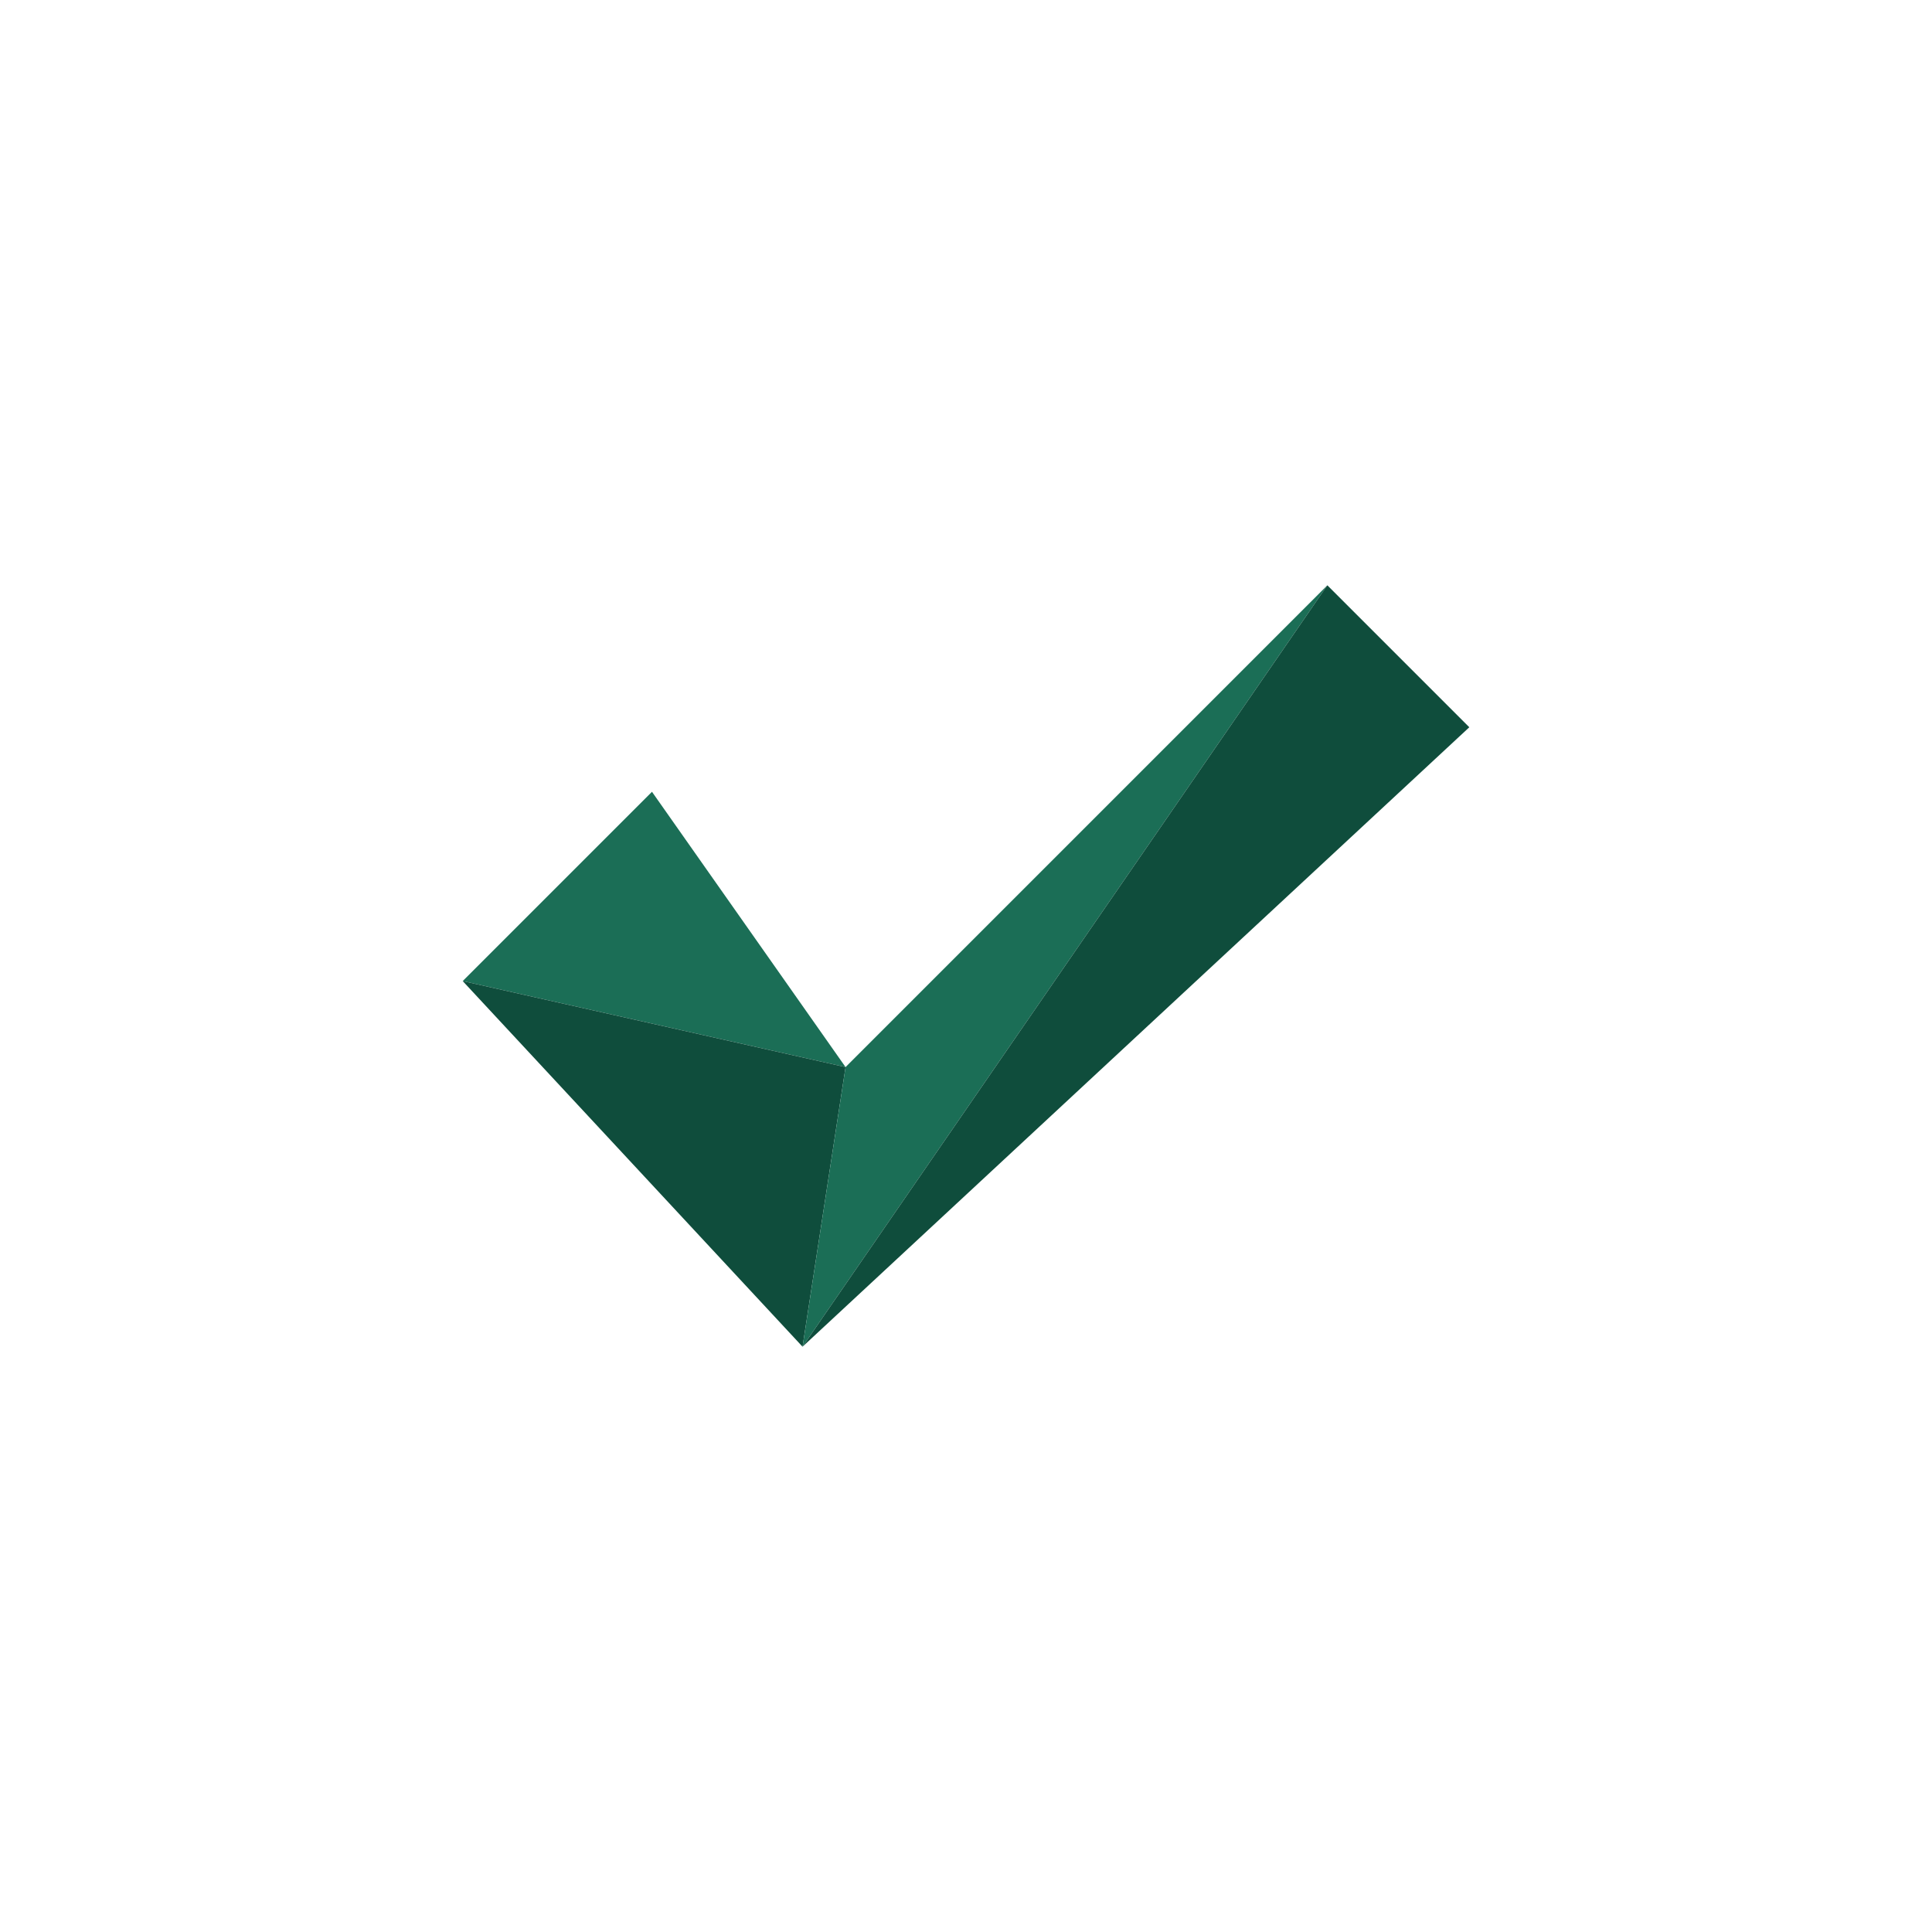
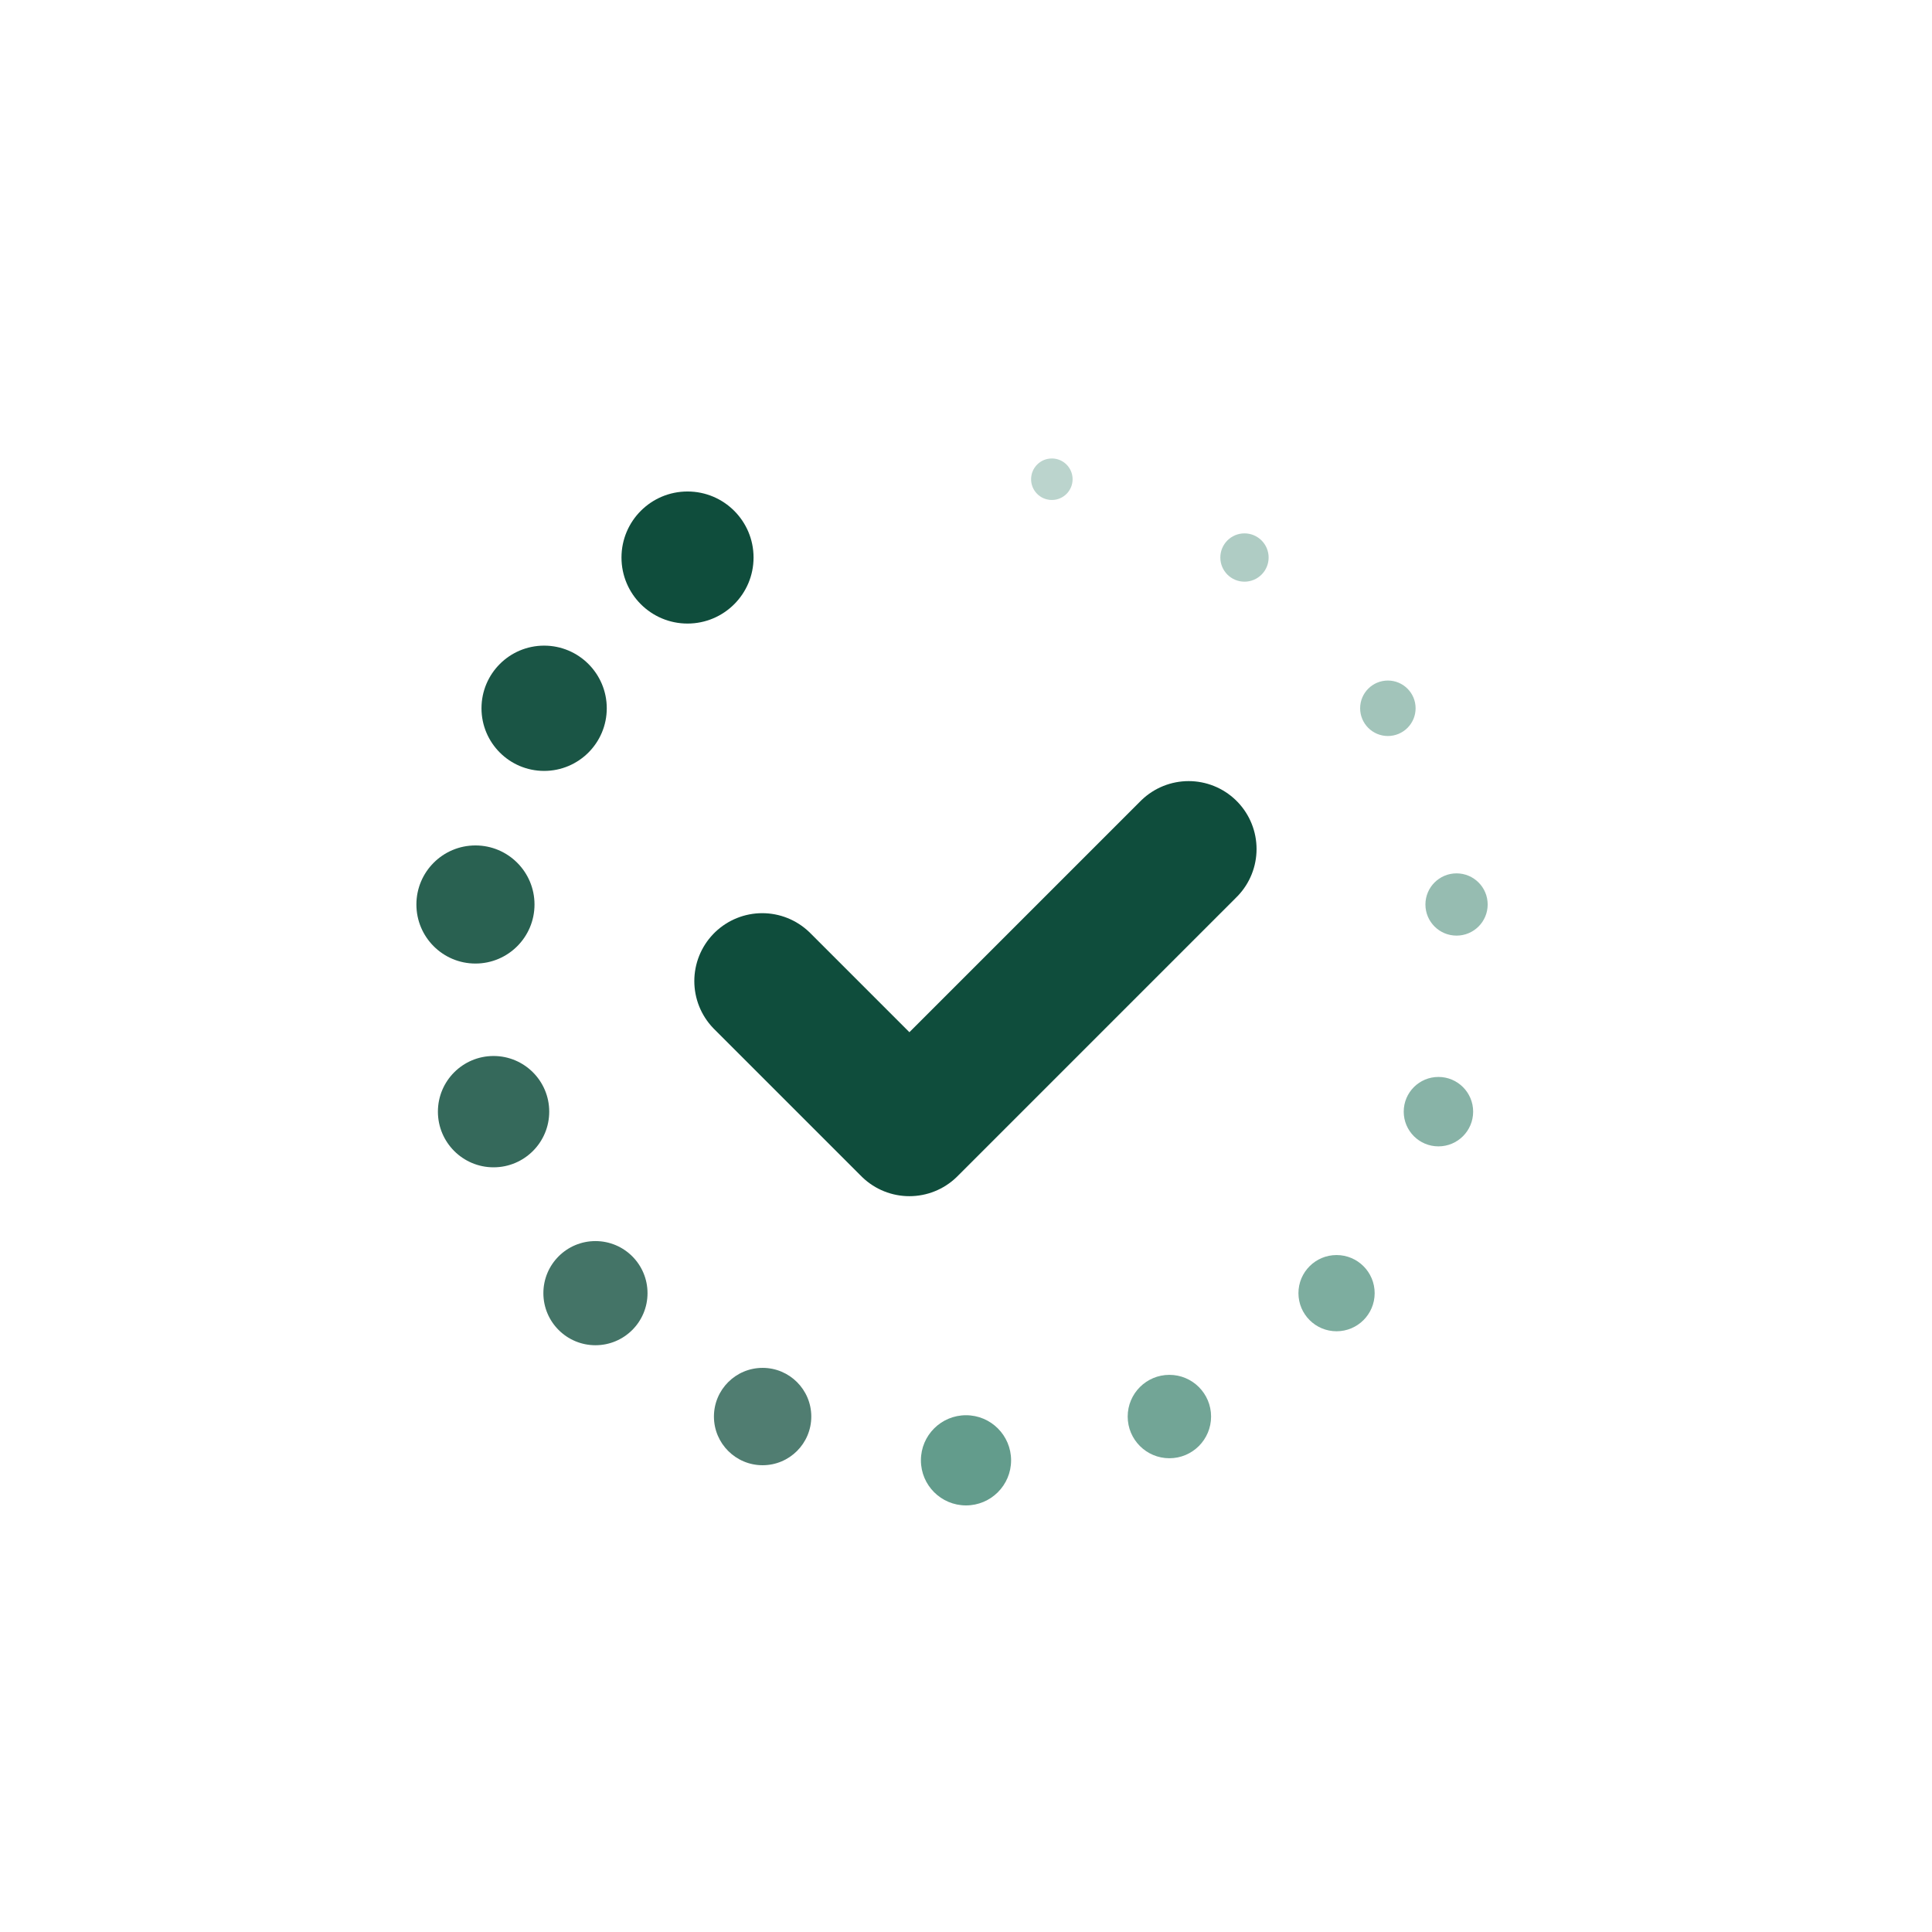
<svg xmlns="http://www.w3.org/2000/svg" viewBox="0 0 1024 1024">
-   <g transform="translate(512 512) scale(1.14) translate(-526 -513)">
-     <polygon points="292,520 380,432 470,560" fill="#1b6e56" />
-     <polygon points="292,520 470,560 450,690" fill="#0f4d3c" />
-     <polygon points="450,690 470,560 694,336" fill="#1b6e56" />
-     <polygon points="450,690 694,336 760,402" fill="#0f4d3c" />
+   <g>
+     <circle cx="557.5" cy="254.0" r="11.0" fill="#1b6e56" opacity="0.30" />
+     <circle cx="659.6" cy="295.5" r="12.8" fill="#1b6e56" opacity="0.35" />
+     <circle cx="735.6" cy="375.4" r="14.7" fill="#1b6e56" opacity="0.41" />
+     <circle cx="772.0" cy="479.4" r="16.5" fill="#1b6e56" opacity="0.46" />
+     <circle cx="762.4" cy="589.2" r="18.4" fill="#1b6e56" opacity="0.52" />
+     <circle cx="708.4" cy="685.4" r="20.2" fill="#1b6e56" opacity="0.57" />
+     <circle cx="619.8" cy="750.8" r="22.1" fill="#1b6e56" opacity="0.62" />
+     <circle cx="512.0" cy="774.0" r="23.9" fill="#1b6e56" opacity="0.68" />
+     <circle cx="404.2" cy="750.8" r="25.8" fill="#0f4d3c" opacity="0.73" />
+     <circle cx="315.6" cy="685.4" r="27.6" fill="#0f4d3c" opacity="0.78" />
+     <circle cx="261.6" cy="589.2" r="29.5" fill="#0f4d3c" opacity="0.84" />
+     <circle cx="252.0" cy="479.4" r="31.3" fill="#0f4d3c" opacity="0.89" />
+     <circle cx="288.4" cy="375.4" r="33.2" fill="#0f4d3c" opacity="0.95" />
+     <circle cx="364.4" cy="295.5" r="35.0" fill="#0f4d3c" opacity="1.00" />
+     <path d="M 404 520 L 482 598 L 630 450" fill="none" stroke="#0f4d3c" stroke-width="72" stroke-linecap="round" stroke-linejoin="round" />
  </g>
</svg>
